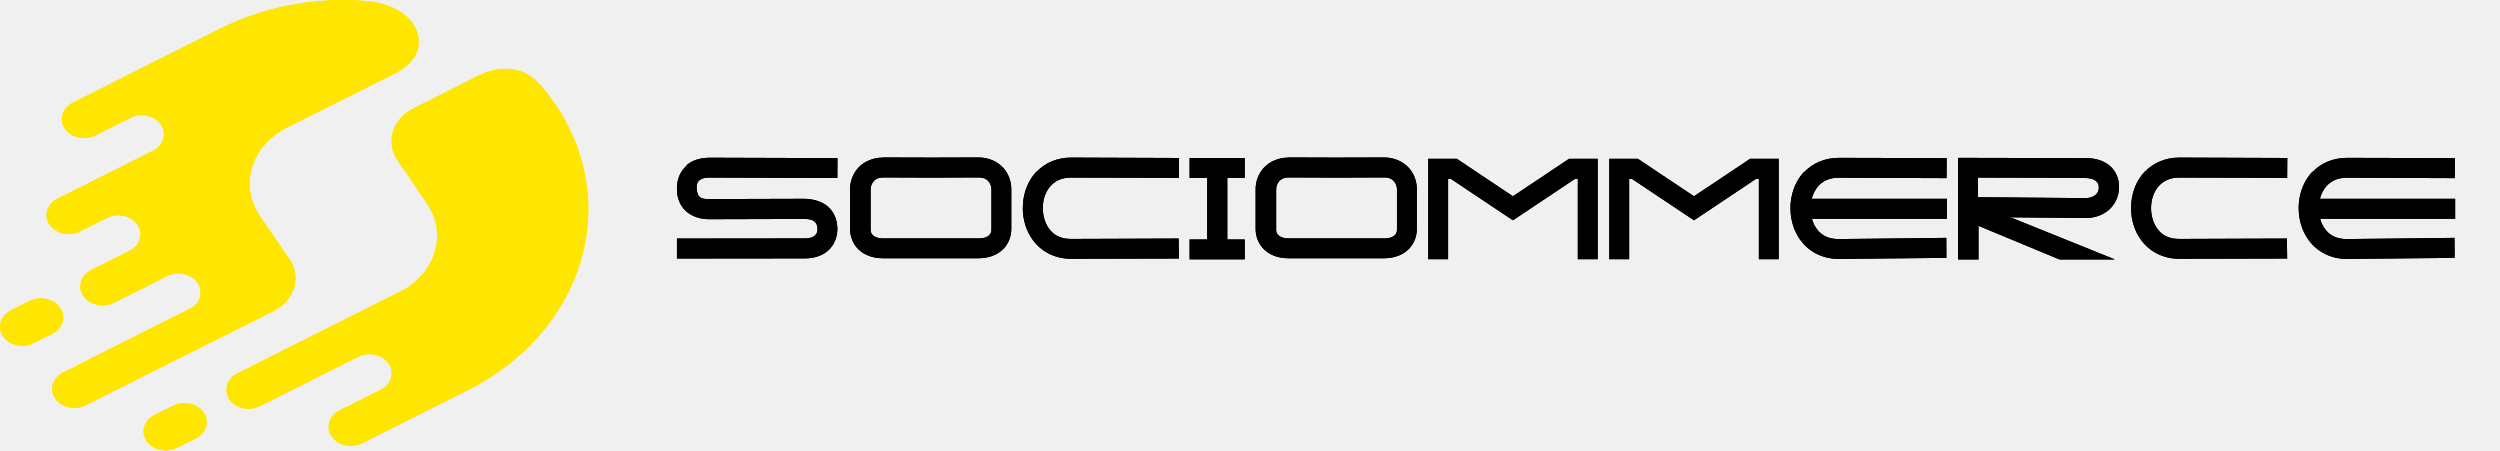
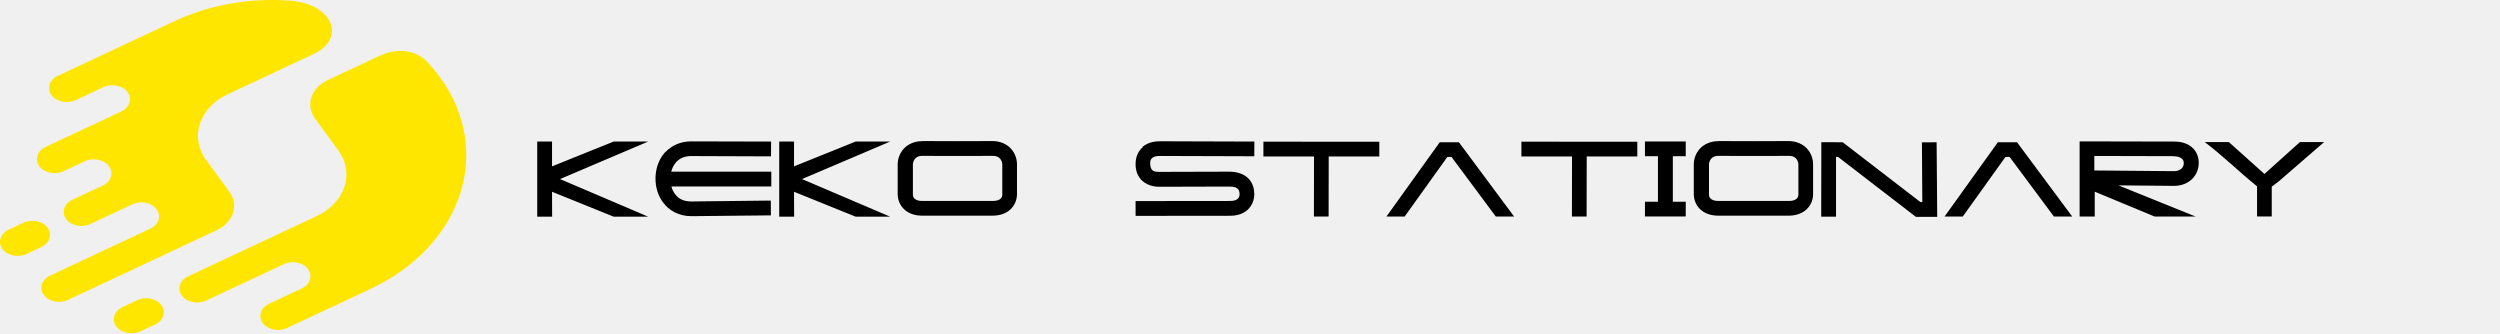
- <svg xmlns="http://www.w3.org/2000/svg" width="222" height="40" viewBox="0 0 222 40" fill="none">
-   <g clip-path="url(#clip0_234_44)">
-     <path fill-rule="evenodd" clip-rule="evenodd" d="M2.635 26.729L0.978 27.556C0.034 28.029 -0.276 29.074 0.276 29.872C0.828 30.68 2.048 30.945 2.98 30.473L4.636 29.645C5.58 29.172 5.891 28.128 5.338 27.33C4.786 26.522 3.567 26.256 2.635 26.729Z" fill="#FFE600" />
-     <path fill-rule="evenodd" clip-rule="evenodd" d="M25.691 22.995L23.09 19.202C21.215 16.463 22.297 12.916 25.495 11.32L35.159 6.473C38.795 4.65 37.334 0.473 32.513 0.089C28.13 -0.266 23.585 0.512 19.501 2.571L6.466 9.113C5.522 9.586 5.212 10.63 5.764 11.428C6.316 12.236 7.536 12.502 8.468 12.03L11.585 10.463C12.529 9.99 13.737 10.266 14.289 11.064C14.841 11.872 14.519 12.906 13.587 13.379L5.108 17.635C4.165 18.108 3.854 19.153 4.406 19.951C4.959 20.759 6.178 21.024 7.11 20.552L9.503 19.35C10.447 18.877 11.655 19.153 12.207 19.951C12.759 20.759 12.437 21.793 11.505 22.266C9.906 23.074 9.71 23.163 8.111 23.97C7.168 24.443 6.857 25.488 7.409 26.286C7.961 27.093 9.181 27.36 10.113 26.887L14.841 24.512C15.773 24.039 16.993 24.315 17.545 25.113C18.097 25.921 17.775 26.956 16.843 27.428L5.603 33.074C4.671 33.547 4.349 34.591 4.901 35.389C5.453 36.187 6.673 36.463 7.605 35.99L24.287 27.616C26.174 26.67 26.807 24.601 25.702 22.985L25.691 22.995Z" fill="#FFE600" />
-     <path fill-rule="evenodd" clip-rule="evenodd" d="M47.93 7.488C46.526 5.872 44.398 5.754 42.465 6.729L36.724 9.616C34.837 10.562 34.204 12.631 35.309 14.246L37.897 18.039C39.773 20.778 38.691 24.325 35.493 25.921C28.992 29.182 27.577 29.892 21.077 33.153C20.145 33.626 19.823 34.67 20.375 35.468C20.928 36.276 22.147 36.542 23.079 36.069L31.811 31.685C32.755 31.212 33.963 31.488 34.515 32.286C35.067 33.094 34.745 34.128 33.813 34.601C32.594 35.212 31.374 35.823 30.154 36.443C29.223 36.916 28.901 37.961 29.453 38.759C30.005 39.557 31.224 39.833 32.156 39.36L41.498 34.67C51.853 29.468 55.327 18.059 49.264 9.192C48.85 8.591 48.413 8.02 47.941 7.478L47.93 7.488Z" fill="#FFE600" />
-     <path fill-rule="evenodd" clip-rule="evenodd" d="M15.382 36.02L13.725 36.847C12.782 37.32 12.471 38.364 13.024 39.162C13.576 39.97 14.795 40.236 15.727 39.763L17.384 38.936C18.327 38.463 18.638 37.419 18.086 36.62C17.534 35.822 16.314 35.547 15.382 36.02Z" fill="#FFE600" />
-     <path d="M60.976 14.714L60.952 14.678C61.468 14.234 62.188 14.006 63.04 14.006C63.088 14.006 63.136 14.006 63.172 14.006C66.904 14.018 70.636 14.03 74.368 14.042C74.368 14.63 74.368 15.218 74.356 15.806C70.624 15.794 66.892 15.782 63.148 15.77H63.136C62.536 15.746 62.26 15.878 62.104 16.01C61.948 16.142 61.876 16.31 61.864 16.55C61.852 16.826 61.9 17.162 62.02 17.342C62.14 17.522 62.272 17.678 62.908 17.678C65.716 17.678 68.524 17.666 71.332 17.654C71.344 17.654 71.344 17.654 71.356 17.654C72.376 17.654 73.204 17.978 73.708 18.53C74.224 19.106 74.368 19.814 74.356 20.39C74.356 20.402 74.356 20.402 74.356 20.402C74.344 21.026 74.116 21.698 73.588 22.202C73.06 22.706 72.268 22.97 71.332 22.946C67.588 22.946 63.856 22.946 60.112 22.958C60.112 22.358 60.112 21.77 60.112 21.182C63.868 21.182 67.624 21.182 71.368 21.17C71.38 21.17 71.38 21.17 71.38 21.17C71.968 21.182 72.232 21.038 72.376 20.906C72.52 20.774 72.592 20.594 72.592 20.354C72.592 20.126 72.532 19.886 72.4 19.742C72.268 19.598 72.028 19.43 71.344 19.442C68.548 19.454 65.74 19.466 62.932 19.466C61.864 19.466 61 18.998 60.568 18.35C60.208 17.822 60.112 17.258 60.112 16.766C60.112 16.658 60.112 16.55 60.124 16.454C60.172 15.842 60.424 15.182 60.976 14.714ZM78.403 13.994L78.475 13.982C78.523 13.982 78.571 13.982 78.619 13.982C79.975 13.994 81.331 13.994 82.687 13.994C84.031 13.994 85.387 13.994 86.743 13.982C86.791 13.982 86.839 13.982 86.887 13.982C87.787 13.982 88.555 14.342 89.047 14.858C89.563 15.41 89.791 16.094 89.803 16.73C89.803 17.174 89.803 17.726 89.803 18.254C89.803 19.31 89.803 20.294 89.803 20.294C89.815 20.954 89.575 21.65 89.035 22.166C88.495 22.682 87.691 22.958 86.743 22.934C86.755 22.934 86.767 22.934 86.767 22.934C85.399 22.934 84.019 22.934 82.639 22.934C81.271 22.934 79.891 22.934 78.523 22.934C78.523 22.934 78.535 22.934 78.547 22.934C78.499 22.934 78.463 22.934 78.415 22.934C77.527 22.934 76.771 22.658 76.255 22.166C75.715 21.65 75.475 20.954 75.487 20.294C75.487 20.294 75.487 19.31 75.487 18.254C75.487 17.726 75.487 17.186 75.487 16.742C75.499 16.106 75.727 15.422 76.243 14.87C76.735 14.354 77.503 13.994 78.403 13.994ZM78.583 15.758H78.559C78.499 15.758 78.427 15.758 78.367 15.758H78.379C77.971 15.77 77.767 15.902 77.599 16.07C77.407 16.274 77.311 16.574 77.311 16.79V16.802C77.311 18.002 77.311 19.214 77.311 20.414C77.311 20.594 77.371 20.762 77.515 20.894C77.671 21.038 77.947 21.182 78.523 21.17C78.523 21.17 78.523 21.17 78.535 21.17C79.663 21.17 80.791 21.17 81.931 21.17C82.183 21.17 82.423 21.17 82.675 21.17C82.915 21.17 83.167 21.17 83.407 21.17C84.547 21.17 85.675 21.17 86.815 21.17C86.815 21.17 86.815 21.17 86.827 21.17C87.403 21.182 87.679 21.038 87.835 20.894C87.979 20.762 88.039 20.594 88.039 20.414C88.039 19.214 88.039 18.002 88.039 16.802V16.79C88.039 16.574 87.943 16.274 87.751 16.07C87.583 15.902 87.379 15.77 86.971 15.758C86.911 15.758 86.851 15.758 86.779 15.758C86.767 15.758 86.767 15.758 86.755 15.758C85.651 15.758 84.535 15.758 83.419 15.77C83.167 15.77 82.927 15.77 82.675 15.77C82.435 15.77 82.183 15.77 81.931 15.77C80.827 15.758 79.711 15.758 78.595 15.758H78.583ZM92.05 15.23L92.062 15.242C92.782 14.486 93.85 13.994 95.11 13.994H95.122C98.314 14.006 101.506 14.018 104.698 14.03C104.686 14.618 104.686 15.206 104.686 15.794C101.494 15.782 98.302 15.77 95.11 15.77C94.282 15.77 93.742 16.046 93.334 16.466C92.926 16.886 92.674 17.498 92.614 18.158C92.542 18.926 92.734 19.73 93.142 20.294C93.55 20.858 94.138 21.218 95.11 21.218C98.29 21.206 101.482 21.194 104.662 21.182C104.662 21.77 104.674 22.358 104.686 22.958C101.494 22.958 98.302 22.97 95.122 22.982C95.11 22.982 95.11 22.982 95.11 22.982C93.634 22.982 92.434 22.298 91.726 21.326C91.114 20.498 90.826 19.49 90.826 18.482C90.826 18.314 90.838 18.134 90.85 17.966C90.946 16.97 91.33 15.986 92.05 15.23ZM105.637 15.794C105.637 15.206 105.637 14.618 105.637 14.03C106.153 14.03 106.681 14.03 107.197 14.03C107.785 14.03 108.385 14.03 108.985 14.03C109.501 14.03 110.017 14.03 110.533 14.03C110.533 14.618 110.533 15.206 110.533 15.794C110.017 15.794 109.501 15.794 108.985 15.794C108.985 17.618 108.985 19.442 108.985 21.266C109.501 21.266 110.017 21.266 110.533 21.266C110.533 21.854 110.533 22.442 110.533 23.03C110.017 23.03 109.501 23.03 108.985 23.03C108.385 23.03 107.785 23.03 107.197 23.03C106.681 23.03 106.153 23.03 105.637 23.03C105.637 22.442 105.637 21.854 105.637 21.266C106.153 21.266 106.681 21.266 107.197 21.266C107.197 19.442 107.197 17.618 107.197 15.794C106.681 15.794 106.153 15.794 105.637 15.794ZM114.415 13.994L114.487 13.982C114.535 13.982 114.583 13.982 114.631 13.982C115.987 13.994 117.343 13.994 118.699 13.994C120.043 13.994 121.399 13.994 122.755 13.982C122.803 13.982 122.851 13.982 122.899 13.982C123.799 13.982 124.567 14.342 125.059 14.858C125.575 15.41 125.803 16.094 125.815 16.73C125.815 17.174 125.815 17.726 125.815 18.254C125.815 19.31 125.815 20.294 125.815 20.294C125.827 20.954 125.587 21.65 125.047 22.166C124.507 22.682 123.703 22.958 122.755 22.934C122.767 22.934 122.779 22.934 122.779 22.934C121.411 22.934 120.031 22.934 118.651 22.934C117.283 22.934 115.903 22.934 114.535 22.934C114.535 22.934 114.547 22.934 114.559 22.934C114.511 22.934 114.475 22.934 114.427 22.934C113.539 22.934 112.783 22.658 112.267 22.166C111.727 21.65 111.487 20.954 111.499 20.294C111.499 20.294 111.499 19.31 111.499 18.254C111.499 17.726 111.499 17.186 111.499 16.742C111.511 16.106 111.739 15.422 112.255 14.87C112.747 14.354 113.515 13.994 114.415 13.994ZM114.595 15.758H114.571C114.511 15.758 114.439 15.758 114.379 15.758H114.391C113.983 15.77 113.779 15.902 113.611 16.07C113.419 16.274 113.323 16.574 113.323 16.79V16.802C113.323 18.002 113.323 19.214 113.323 20.414C113.323 20.594 113.383 20.762 113.527 20.894C113.683 21.038 113.959 21.182 114.535 21.17C114.535 21.17 114.535 21.17 114.547 21.17C115.675 21.17 116.803 21.17 117.943 21.17C118.195 21.17 118.435 21.17 118.687 21.17C118.927 21.17 119.179 21.17 119.419 21.17C120.559 21.17 121.687 21.17 122.827 21.17C122.827 21.17 122.827 21.17 122.839 21.17C123.415 21.182 123.691 21.038 123.847 20.894C123.991 20.762 124.051 20.594 124.051 20.414C124.051 19.214 124.051 18.002 124.051 16.802V16.79C124.051 16.574 123.955 16.274 123.763 16.07C123.595 15.902 123.391 15.77 122.983 15.758C122.923 15.758 122.863 15.758 122.791 15.758C122.779 15.758 122.779 15.758 122.767 15.758C121.663 15.758 120.547 15.758 119.431 15.77C119.179 15.77 118.939 15.77 118.687 15.77C118.447 15.77 118.195 15.77 117.943 15.77C116.839 15.758 115.723 15.758 114.607 15.758H114.595ZM126.826 23.018C126.826 20.054 126.826 17.078 126.826 14.102C127.666 14.102 128.518 14.102 129.37 14.102C131.026 15.218 132.694 16.322 134.35 17.426C136.006 16.322 137.674 15.218 139.33 14.102C140.182 14.102 141.022 14.102 141.874 14.102C141.874 17.078 141.874 20.054 141.874 23.018C141.286 23.018 140.698 23.018 140.11 23.018C140.11 20.642 140.11 18.254 140.11 15.878C140.026 15.878 139.942 15.878 139.87 15.878C138.022 17.102 136.186 18.326 134.35 19.562C132.514 18.326 130.666 17.102 128.83 15.878C128.758 15.878 128.674 15.878 128.59 15.878C128.59 18.254 128.59 20.642 128.59 23.018C128.002 23.018 127.414 23.018 126.826 23.018ZM142.904 23.018C142.904 20.054 142.904 17.078 142.904 14.102C143.744 14.102 144.596 14.102 145.448 14.102C147.104 15.218 148.772 16.322 150.428 17.426C152.084 16.322 153.752 15.218 155.408 14.102C156.26 14.102 157.1 14.102 157.952 14.102C157.952 17.078 157.952 20.054 157.952 23.018C157.364 23.018 156.776 23.018 156.188 23.018C156.188 20.642 156.188 18.254 156.188 15.878C156.104 15.878 156.02 15.878 155.948 15.878C154.1 17.102 152.264 18.326 150.428 19.562C148.592 18.326 146.744 17.102 144.908 15.878C144.836 15.878 144.752 15.878 144.668 15.878C144.668 18.254 144.668 20.642 144.668 23.018C144.08 23.018 143.492 23.018 142.904 23.018ZM160.218 15.242L160.23 15.266C160.95 14.51 162.018 14.018 163.278 14.018C163.278 14.018 163.278 14.018 163.29 14.018C166.482 14.03 169.674 14.042 172.866 14.042C172.854 14.642 172.854 15.23 172.854 15.818C169.662 15.806 166.47 15.794 163.278 15.782C162.45 15.782 161.91 16.058 161.502 16.478C161.214 16.79 160.998 17.198 160.878 17.654C164.886 17.654 168.882 17.654 172.89 17.654C172.89 18.242 172.89 18.83 172.89 19.43C168.894 19.43 164.898 19.43 160.902 19.43C160.986 19.754 161.13 20.054 161.31 20.306C161.718 20.87 162.306 21.23 163.278 21.23C166.458 21.194 169.638 21.158 172.83 21.122C172.83 21.71 172.842 22.298 172.842 22.898C169.662 22.922 166.47 22.958 163.278 22.994C161.802 22.994 160.602 22.31 159.894 21.338C159.282 20.51 158.994 19.502 158.994 18.494C158.994 18.326 158.994 18.146 159.018 17.978C159.114 16.982 159.498 15.998 160.218 15.242ZM173.901 14.018L173.913 14.054C173.913 14.042 173.913 14.03 173.913 14.018C177.645 14.03 181.377 14.03 185.109 14.042C186.009 14.018 186.789 14.246 187.341 14.714C187.893 15.182 188.157 15.866 188.169 16.514C188.169 16.55 188.169 16.574 188.169 16.61C188.169 17.246 187.953 17.906 187.461 18.446C186.945 19.01 186.117 19.382 185.133 19.358C182.925 19.334 180.729 19.31 178.533 19.298C181.629 20.546 184.725 21.794 187.809 23.042C186.177 23.042 184.533 23.042 182.889 23.042C180.489 22.046 178.089 21.05 175.689 20.054C175.689 21.05 175.689 22.046 175.689 23.042C175.677 23.042 175.665 23.042 175.653 23.042C175.065 23.042 174.489 23.042 173.913 23.042C173.901 23.042 173.889 23.042 173.877 23.042C173.877 20.03 173.877 17.018 173.877 14.018C173.889 14.018 173.889 14.018 173.901 14.018ZM185.121 15.806L185.109 15.794C181.953 15.782 178.797 15.782 175.641 15.77C175.641 16.358 175.641 16.934 175.641 17.51C178.821 17.534 181.989 17.57 185.169 17.594C185.169 17.594 185.169 17.594 185.181 17.594C185.805 17.594 186.489 17.27 186.357 16.454C186.285 16.046 185.817 15.806 185.145 15.806C185.133 15.806 185.133 15.806 185.121 15.806ZM190.464 15.23L190.476 15.242C191.196 14.486 192.264 13.994 193.524 13.994H193.536C196.728 14.006 199.92 14.018 203.112 14.03C203.1 14.618 203.1 15.206 203.1 15.794C199.908 15.782 196.716 15.77 193.524 15.77C192.696 15.77 192.156 16.046 191.748 16.466C191.34 16.886 191.088 17.498 191.028 18.158C190.956 18.926 191.148 19.73 191.556 20.294C191.964 20.858 192.552 21.218 193.524 21.218C196.704 21.206 199.896 21.194 203.076 21.182C203.076 21.77 203.088 22.358 203.1 22.958C199.908 22.958 196.716 22.97 193.536 22.982C193.524 22.982 193.524 22.982 193.524 22.982C192.048 22.982 190.848 22.298 190.14 21.326C189.528 20.498 189.24 19.49 189.24 18.482C189.24 18.314 189.252 18.134 189.264 17.966C189.36 16.97 189.744 15.986 190.464 15.23ZM205.347 15.242L205.359 15.266C206.079 14.51 207.147 14.018 208.407 14.018C208.407 14.018 208.407 14.018 208.419 14.018C211.611 14.03 214.803 14.042 217.995 14.042C217.983 14.642 217.983 15.23 217.983 15.818C214.791 15.806 211.599 15.794 208.407 15.782C207.579 15.782 207.039 16.058 206.631 16.478C206.343 16.79 206.127 17.198 206.007 17.654C210.015 17.654 214.011 17.654 218.019 17.654C218.019 18.242 218.019 18.83 218.019 19.43C214.023 19.43 210.027 19.43 206.031 19.43C206.115 19.754 206.259 20.054 206.439 20.306C206.847 20.87 207.435 21.23 208.407 21.23C211.587 21.194 214.767 21.158 217.959 21.122C217.959 21.71 217.971 22.298 217.971 22.898C214.791 22.922 211.599 22.958 208.407 22.994C206.931 22.994 205.731 22.31 205.023 21.338C204.411 20.51 204.123 19.502 204.123 18.494C204.123 18.326 204.123 18.146 204.147 17.978C204.243 16.982 204.627 15.998 205.347 15.242Z" fill="black" />
-     <path fill-rule="evenodd" clip-rule="evenodd" d="M2.635 26.729L0.978 27.556C0.034 28.029 -0.276 29.074 0.276 29.872C0.828 30.68 2.048 30.945 2.98 30.473L4.636 29.645C5.58 29.172 5.891 28.128 5.338 27.33C4.786 26.522 3.567 26.256 2.635 26.729Z" fill="#FFE600" />
-     <path fill-rule="evenodd" clip-rule="evenodd" d="M25.691 22.995L23.09 19.202C21.215 16.463 22.297 12.916 25.495 11.32L35.159 6.473C38.795 4.65 37.334 0.473 32.513 0.089C28.13 -0.266 23.585 0.512 19.501 2.571L6.466 9.113C5.522 9.586 5.212 10.63 5.764 11.428C6.316 12.236 7.536 12.502 8.468 12.03L11.585 10.463C12.529 9.99 13.737 10.266 14.289 11.064C14.841 11.872 14.519 12.906 13.587 13.379L5.108 17.635C4.165 18.108 3.854 19.153 4.406 19.951C4.959 20.759 6.178 21.024 7.11 20.552L9.503 19.35C10.447 18.877 11.655 19.153 12.207 19.951C12.759 20.759 12.437 21.793 11.505 22.266C9.906 23.074 9.71 23.163 8.111 23.97C7.168 24.443 6.857 25.488 7.409 26.286C7.961 27.093 9.181 27.36 10.113 26.887L14.841 24.512C15.773 24.039 16.993 24.315 17.545 25.113C18.097 25.921 17.775 26.956 16.843 27.428L5.603 33.074C4.671 33.547 4.349 34.591 4.901 35.389C5.453 36.187 6.673 36.463 7.605 35.99L24.287 27.616C26.174 26.67 26.807 24.601 25.702 22.985L25.691 22.995Z" fill="#FFE600" />
-     <path fill-rule="evenodd" clip-rule="evenodd" d="M47.93 7.488C46.526 5.872 44.398 5.754 42.465 6.729L36.724 9.616C34.837 10.562 34.204 12.631 35.309 14.246L37.897 18.039C39.773 20.778 38.691 24.325 35.493 25.921C28.992 29.182 27.577 29.892 21.077 33.153C20.145 33.626 19.823 34.67 20.375 35.468C20.928 36.276 22.147 36.542 23.079 36.069L31.811 31.685C32.755 31.212 33.963 31.488 34.515 32.286C35.067 33.094 34.745 34.128 33.813 34.601C32.594 35.212 31.374 35.823 30.154 36.443C29.223 36.916 28.901 37.961 29.453 38.759C30.005 39.557 31.224 39.833 32.156 39.36L41.498 34.67C51.853 29.468 55.327 18.059 49.264 9.192C48.85 8.591 48.413 8.02 47.941 7.478L47.93 7.488Z" fill="#FFE600" />
-     <path fill-rule="evenodd" clip-rule="evenodd" d="M15.382 36.02L13.725 36.847C12.782 37.32 12.471 38.364 13.024 39.162C13.576 39.97 14.795 40.236 15.727 39.763L17.384 38.936C18.327 38.463 18.638 37.419 18.086 36.62C17.534 35.822 16.314 35.547 15.382 36.02Z" fill="#FFE600" />
-     <path d="M60.976 14.714L60.952 14.678C61.468 14.234 62.188 14.006 63.04 14.006C63.088 14.006 63.136 14.006 63.172 14.006C66.904 14.018 70.636 14.03 74.368 14.042C74.368 14.63 74.368 15.218 74.356 15.806C70.624 15.794 66.892 15.782 63.148 15.77H63.136C62.536 15.746 62.26 15.878 62.104 16.01C61.948 16.142 61.876 16.31 61.864 16.55C61.852 16.826 61.9 17.162 62.02 17.342C62.14 17.522 62.272 17.678 62.908 17.678C65.716 17.678 68.524 17.666 71.332 17.654C71.344 17.654 71.344 17.654 71.356 17.654C72.376 17.654 73.204 17.978 73.708 18.53C74.224 19.106 74.368 19.814 74.356 20.39C74.356 20.402 74.356 20.402 74.356 20.402C74.344 21.026 74.116 21.698 73.588 22.202C73.06 22.706 72.268 22.97 71.332 22.946C67.588 22.946 63.856 22.946 60.112 22.958C60.112 22.358 60.112 21.77 60.112 21.182C63.868 21.182 67.624 21.182 71.368 21.17C71.38 21.17 71.38 21.17 71.38 21.17C71.968 21.182 72.232 21.038 72.376 20.906C72.52 20.774 72.592 20.594 72.592 20.354C72.592 20.126 72.532 19.886 72.4 19.742C72.268 19.598 72.028 19.43 71.344 19.442C68.548 19.454 65.74 19.466 62.932 19.466C61.864 19.466 61 18.998 60.568 18.35C60.208 17.822 60.112 17.258 60.112 16.766C60.112 16.658 60.112 16.55 60.124 16.454C60.172 15.842 60.424 15.182 60.976 14.714ZM78.403 13.994L78.475 13.982C78.523 13.982 78.571 13.982 78.619 13.982C79.975 13.994 81.331 13.994 82.687 13.994C84.031 13.994 85.387 13.994 86.743 13.982C86.791 13.982 86.839 13.982 86.887 13.982C87.787 13.982 88.555 14.342 89.047 14.858C89.563 15.41 89.791 16.094 89.803 16.73C89.803 17.174 89.803 17.726 89.803 18.254C89.803 19.31 89.803 20.294 89.803 20.294C89.815 20.954 89.575 21.65 89.035 22.166C88.495 22.682 87.691 22.958 86.743 22.934C86.755 22.934 86.767 22.934 86.767 22.934C85.399 22.934 84.019 22.934 82.639 22.934C81.271 22.934 79.891 22.934 78.523 22.934C78.523 22.934 78.535 22.934 78.547 22.934C78.499 22.934 78.463 22.934 78.415 22.934C77.527 22.934 76.771 22.658 76.255 22.166C75.715 21.65 75.475 20.954 75.487 20.294C75.487 20.294 75.487 19.31 75.487 18.254C75.487 17.726 75.487 17.186 75.487 16.742C75.499 16.106 75.727 15.422 76.243 14.87C76.735 14.354 77.503 13.994 78.403 13.994ZM78.583 15.758H78.559C78.499 15.758 78.427 15.758 78.367 15.758H78.379C77.971 15.77 77.767 15.902 77.599 16.07C77.407 16.274 77.311 16.574 77.311 16.79V16.802C77.311 18.002 77.311 19.214 77.311 20.414C77.311 20.594 77.371 20.762 77.515 20.894C77.671 21.038 77.947 21.182 78.523 21.17C78.523 21.17 78.523 21.17 78.535 21.17C79.663 21.17 80.791 21.17 81.931 21.17C82.183 21.17 82.423 21.17 82.675 21.17C82.915 21.17 83.167 21.17 83.407 21.17C84.547 21.17 85.675 21.17 86.815 21.17C86.815 21.17 86.815 21.17 86.827 21.17C87.403 21.182 87.679 21.038 87.835 20.894C87.979 20.762 88.039 20.594 88.039 20.414C88.039 19.214 88.039 18.002 88.039 16.802V16.79C88.039 16.574 87.943 16.274 87.751 16.07C87.583 15.902 87.379 15.77 86.971 15.758C86.911 15.758 86.851 15.758 86.779 15.758C86.767 15.758 86.767 15.758 86.755 15.758C85.651 15.758 84.535 15.758 83.419 15.77C83.167 15.77 82.927 15.77 82.675 15.77C82.435 15.77 82.183 15.77 81.931 15.77C80.827 15.758 79.711 15.758 78.595 15.758H78.583ZM92.05 15.23L92.062 15.242C92.782 14.486 93.85 13.994 95.11 13.994H95.122C98.314 14.006 101.506 14.018 104.698 14.03C104.686 14.618 104.686 15.206 104.686 15.794C101.494 15.782 98.302 15.77 95.11 15.77C94.282 15.77 93.742 16.046 93.334 16.466C92.926 16.886 92.674 17.498 92.614 18.158C92.542 18.926 92.734 19.73 93.142 20.294C93.55 20.858 94.138 21.218 95.11 21.218C98.29 21.206 101.482 21.194 104.662 21.182C104.662 21.77 104.674 22.358 104.686 22.958C101.494 22.958 98.302 22.97 95.122 22.982C95.11 22.982 95.11 22.982 95.11 22.982C93.634 22.982 92.434 22.298 91.726 21.326C91.114 20.498 90.826 19.49 90.826 18.482C90.826 18.314 90.838 18.134 90.85 17.966C90.946 16.97 91.33 15.986 92.05 15.23ZM105.637 15.794C105.637 15.206 105.637 14.618 105.637 14.03C106.153 14.03 106.681 14.03 107.197 14.03C107.785 14.03 108.385 14.03 108.985 14.03C109.501 14.03 110.017 14.03 110.533 14.03C110.533 14.618 110.533 15.206 110.533 15.794C110.017 15.794 109.501 15.794 108.985 15.794C108.985 17.618 108.985 19.442 108.985 21.266C109.501 21.266 110.017 21.266 110.533 21.266C110.533 21.854 110.533 22.442 110.533 23.03C110.017 23.03 109.501 23.03 108.985 23.03C108.385 23.03 107.785 23.03 107.197 23.03C106.681 23.03 106.153 23.03 105.637 23.03C105.637 22.442 105.637 21.854 105.637 21.266C106.153 21.266 106.681 21.266 107.197 21.266C107.197 19.442 107.197 17.618 107.197 15.794C106.681 15.794 106.153 15.794 105.637 15.794ZM114.415 13.994L114.487 13.982C114.535 13.982 114.583 13.982 114.631 13.982C115.987 13.994 117.343 13.994 118.699 13.994C120.043 13.994 121.399 13.994 122.755 13.982C122.803 13.982 122.851 13.982 122.899 13.982C123.799 13.982 124.567 14.342 125.059 14.858C125.575 15.41 125.803 16.094 125.815 16.73C125.815 17.174 125.815 17.726 125.815 18.254C125.815 19.31 125.815 20.294 125.815 20.294C125.827 20.954 125.587 21.65 125.047 22.166C124.507 22.682 123.703 22.958 122.755 22.934C122.767 22.934 122.779 22.934 122.779 22.934C121.411 22.934 120.031 22.934 118.651 22.934C117.283 22.934 115.903 22.934 114.535 22.934C114.535 22.934 114.547 22.934 114.559 22.934C114.511 22.934 114.475 22.934 114.427 22.934C113.539 22.934 112.783 22.658 112.267 22.166C111.727 21.65 111.487 20.954 111.499 20.294C111.499 20.294 111.499 19.31 111.499 18.254C111.499 17.726 111.499 17.186 111.499 16.742C111.511 16.106 111.739 15.422 112.255 14.87C112.747 14.354 113.515 13.994 114.415 13.994ZM114.595 15.758H114.571C114.511 15.758 114.439 15.758 114.379 15.758H114.391C113.983 15.77 113.779 15.902 113.611 16.07C113.419 16.274 113.323 16.574 113.323 16.79V16.802C113.323 18.002 113.323 19.214 113.323 20.414C113.323 20.594 113.383 20.762 113.527 20.894C113.683 21.038 113.959 21.182 114.535 21.17C114.535 21.17 114.535 21.17 114.547 21.17C115.675 21.17 116.803 21.17 117.943 21.17C118.195 21.17 118.435 21.17 118.687 21.17C118.927 21.17 119.179 21.17 119.419 21.17C120.559 21.17 121.687 21.17 122.827 21.17C122.827 21.17 122.827 21.17 122.839 21.17C123.415 21.182 123.691 21.038 123.847 20.894C123.991 20.762 124.051 20.594 124.051 20.414C124.051 19.214 124.051 18.002 124.051 16.802V16.79C124.051 16.574 123.955 16.274 123.763 16.07C123.595 15.902 123.391 15.77 122.983 15.758C122.923 15.758 122.863 15.758 122.791 15.758C122.779 15.758 122.779 15.758 122.767 15.758C121.663 15.758 120.547 15.758 119.431 15.77C119.179 15.77 118.939 15.77 118.687 15.77C118.447 15.77 118.195 15.77 117.943 15.77C116.839 15.758 115.723 15.758 114.607 15.758H114.595ZM126.826 23.018C126.826 20.054 126.826 17.078 126.826 14.102C127.666 14.102 128.518 14.102 129.37 14.102C131.026 15.218 132.694 16.322 134.35 17.426C136.006 16.322 137.674 15.218 139.33 14.102C140.182 14.102 141.022 14.102 141.874 14.102C141.874 17.078 141.874 20.054 141.874 23.018C141.286 23.018 140.698 23.018 140.11 23.018C140.11 20.642 140.11 18.254 140.11 15.878C140.026 15.878 139.942 15.878 139.87 15.878C138.022 17.102 136.186 18.326 134.35 19.562C132.514 18.326 130.666 17.102 128.83 15.878C128.758 15.878 128.674 15.878 128.59 15.878C128.59 18.254 128.59 20.642 128.59 23.018C128.002 23.018 127.414 23.018 126.826 23.018ZM142.904 23.018C142.904 20.054 142.904 17.078 142.904 14.102C143.744 14.102 144.596 14.102 145.448 14.102C147.104 15.218 148.772 16.322 150.428 17.426C152.084 16.322 153.752 15.218 155.408 14.102C156.26 14.102 157.1 14.102 157.952 14.102C157.952 17.078 157.952 20.054 157.952 23.018C157.364 23.018 156.776 23.018 156.188 23.018C156.188 20.642 156.188 18.254 156.188 15.878C156.104 15.878 156.02 15.878 155.948 15.878C154.1 17.102 152.264 18.326 150.428 19.562C148.592 18.326 146.744 17.102 144.908 15.878C144.836 15.878 144.752 15.878 144.668 15.878C144.668 18.254 144.668 20.642 144.668 23.018C144.08 23.018 143.492 23.018 142.904 23.018ZM160.218 15.242L160.23 15.266C160.95 14.51 162.018 14.018 163.278 14.018C163.278 14.018 163.278 14.018 163.29 14.018C166.482 14.03 169.674 14.042 172.866 14.042C172.854 14.642 172.854 15.23 172.854 15.818C169.662 15.806 166.47 15.794 163.278 15.782C162.45 15.782 161.91 16.058 161.502 16.478C161.214 16.79 160.998 17.198 160.878 17.654C164.886 17.654 168.882 17.654 172.89 17.654C172.89 18.242 172.89 18.83 172.89 19.43C168.894 19.43 164.898 19.43 160.902 19.43C160.986 19.754 161.13 20.054 161.31 20.306C161.718 20.87 162.306 21.23 163.278 21.23C166.458 21.194 169.638 21.158 172.83 21.122C172.83 21.71 172.842 22.298 172.842 22.898C169.662 22.922 166.47 22.958 163.278 22.994C161.802 22.994 160.602 22.31 159.894 21.338C159.282 20.51 158.994 19.502 158.994 18.494C158.994 18.326 158.994 18.146 159.018 17.978C159.114 16.982 159.498 15.998 160.218 15.242ZM173.901 14.018L173.913 14.054C173.913 14.042 173.913 14.03 173.913 14.018C177.645 14.03 181.377 14.03 185.109 14.042C186.009 14.018 186.789 14.246 187.341 14.714C187.893 15.182 188.157 15.866 188.169 16.514C188.169 16.55 188.169 16.574 188.169 16.61C188.169 17.246 187.953 17.906 187.461 18.446C186.945 19.01 186.117 19.382 185.133 19.358C182.925 19.334 180.729 19.31 178.533 19.298C181.629 20.546 184.725 21.794 187.809 23.042C186.177 23.042 184.533 23.042 182.889 23.042C180.489 22.046 178.089 21.05 175.689 20.054C175.689 21.05 175.689 22.046 175.689 23.042C175.677 23.042 175.665 23.042 175.653 23.042C175.065 23.042 174.489 23.042 173.913 23.042C173.901 23.042 173.889 23.042 173.877 23.042C173.877 20.03 173.877 17.018 173.877 14.018C173.889 14.018 173.889 14.018 173.901 14.018ZM185.121 15.806L185.109 15.794C181.953 15.782 178.797 15.782 175.641 15.77C175.641 16.358 175.641 16.934 175.641 17.51C178.821 17.534 181.989 17.57 185.169 17.594C185.169 17.594 185.169 17.594 185.181 17.594C185.805 17.594 186.489 17.27 186.357 16.454C186.285 16.046 185.817 15.806 185.145 15.806C185.133 15.806 185.133 15.806 185.121 15.806ZM190.464 15.23L190.476 15.242C191.196 14.486 192.264 13.994 193.524 13.994H193.536C196.728 14.006 199.92 14.018 203.112 14.03C203.1 14.618 203.1 15.206 203.1 15.794C199.908 15.782 196.716 15.77 193.524 15.77C192.696 15.77 192.156 16.046 191.748 16.466C191.34 16.886 191.088 17.498 191.028 18.158C190.956 18.926 191.148 19.73 191.556 20.294C191.964 20.858 192.552 21.218 193.524 21.218C196.704 21.206 199.896 21.194 203.076 21.182C203.076 21.77 203.088 22.358 203.1 22.958C199.908 22.958 196.716 22.97 193.536 22.982C193.524 22.982 193.524 22.982 193.524 22.982C192.048 22.982 190.848 22.298 190.14 21.326C189.528 20.498 189.24 19.49 189.24 18.482C189.24 18.314 189.252 18.134 189.264 17.966C189.36 16.97 189.744 15.986 190.464 15.23ZM205.347 15.242L205.359 15.266C206.079 14.51 207.147 14.018 208.407 14.018C208.407 14.018 208.407 14.018 208.419 14.018C211.611 14.03 214.803 14.042 217.995 14.042C217.983 14.642 217.983 15.23 217.983 15.818C214.791 15.806 211.599 15.794 208.407 15.782C207.579 15.782 207.039 16.058 206.631 16.478C206.343 16.79 206.127 17.198 206.007 17.654C210.015 17.654 214.011 17.654 218.019 17.654C218.019 18.242 218.019 18.83 218.019 19.43C214.023 19.43 210.027 19.43 206.031 19.43C206.115 19.754 206.259 20.054 206.439 20.306C206.847 20.87 207.435 21.23 208.407 21.23C211.587 21.194 214.767 21.158 217.959 21.122C217.959 21.71 217.971 22.298 217.971 22.898C214.791 22.922 211.599 22.958 208.407 22.994C206.931 22.994 205.731 22.31 205.023 21.338C204.411 20.51 204.123 19.502 204.123 18.494C204.123 18.326 204.123 18.146 204.147 17.978C204.243 16.982 204.627 15.998 205.347 15.242Z" fill="black" />
+ <svg xmlns="http://www.w3.org/2000/svg" width="300" height="40" viewBox="0 0 300 40" fill="none">
+   <g clip-path="url(#clip0_228_1065)">
+     <path fill-rule="evenodd" clip-rule="evenodd" d="M2.817 26.725L1.044 27.557C0.04 28.028 -0.3 29.07 0.289 29.873C0.878 30.676 2.181 30.947 3.185 30.477L4.958 29.645C5.962 29.174 6.302 28.132 5.713 27.329C5.124 26.526 3.821 26.255 2.817 26.725Z" fill="#FFE600" />
+     <path fill-rule="evenodd" clip-rule="evenodd" d="M27.514 22.994L24.737 19.206C22.733 16.471 23.892 12.922 27.308 11.32L37.658 6.468C41.551 4.643 39.987 0.468 34.819 0.081C30.128 -0.271 25.261 0.508 20.887 2.558L6.934 9.102C5.93 9.573 5.59 10.615 6.179 11.418C6.767 12.221 8.071 12.492 9.075 12.021L12.415 10.453C13.419 9.983 14.723 10.254 15.312 11.057C15.9 11.86 15.561 12.902 14.557 13.373L5.475 17.629C4.471 18.1 4.131 19.142 4.72 19.945C5.308 20.748 6.612 21.019 7.616 20.549L10.18 19.347C11.184 18.877 12.488 19.148 13.076 19.951C13.665 20.754 13.325 21.796 12.322 22.267C10.61 23.07 10.404 23.168 8.689 23.968C7.685 24.438 7.345 25.481 7.934 26.284C8.522 27.086 9.826 27.358 10.83 26.887L15.897 24.513C16.901 24.043 18.204 24.314 18.793 25.117C19.381 25.92 19.042 26.962 18.038 27.433L6.005 33.072C5.002 33.543 4.662 34.586 5.251 35.388C5.839 36.191 7.143 36.463 8.147 35.992L26.005 27.621C28.02 26.676 28.698 24.6 27.514 22.989V22.994Z" fill="#FFE600" />
+     <path fill-rule="evenodd" clip-rule="evenodd" d="M51.327 7.488C49.821 5.876 47.549 5.755 45.473 6.728L39.319 9.613C37.304 10.557 36.625 12.634 37.81 14.245L40.587 18.034C42.591 20.768 41.435 24.314 38.015 25.92C31.053 29.183 29.544 29.89 22.581 33.156C21.577 33.627 21.238 34.669 21.826 35.472C22.415 36.275 23.719 36.546 24.723 36.076L34.072 31.692C35.076 31.221 36.38 31.493 36.968 32.296C37.557 33.099 37.217 34.141 36.213 34.612C34.906 35.224 33.599 35.836 32.292 36.448C31.288 36.919 30.948 37.961 31.537 38.764C32.126 39.567 33.429 39.838 34.433 39.368L44.44 34.678C55.534 29.477 59.253 18.071 52.753 9.203C52.312 8.602 51.839 8.031 51.33 7.485L51.327 7.488Z" fill="#FFE600" />
+     <path fill-rule="evenodd" clip-rule="evenodd" d="M16.474 36.018L14.701 36.85C13.697 37.32 13.358 38.363 13.947 39.166C14.535 39.968 15.839 40.24 16.843 39.769L18.616 38.937C19.62 38.467 19.959 37.424 19.371 36.621C18.782 35.819 17.478 35.547 16.474 36.018Z" fill="#FFE600" />
+     <path d="M64.468 19.988C64.468 18.992 64.468 17.984 64.468 16.988C65.056 16.988 65.644 16.988 66.244 16.988C66.244 17.984 66.244 18.968 66.244 19.964C68.704 18.968 71.176 17.984 73.636 16.988C75.016 16.988 76.396 16.988 77.776 16.988C74.248 18.488 70.72 19.988 67.204 21.488C70.72 22.988 74.248 24.5 77.776 26C76.396 26 75.016 26 73.636 26C71.176 25.004 68.704 24.008 66.244 23.012C66.244 24.008 66.244 25.004 66.256 26C65.656 26 65.068 26 64.468 26C64.468 23.984 64.468 21.992 64.468 19.988ZM79.884 18.188L79.896 18.212C80.616 17.456 81.684 16.964 82.944 16.964C82.944 16.964 82.944 16.964 82.956 16.964C86.148 16.976 89.34 16.988 92.532 16.988C92.52 17.588 92.52 18.176 92.52 18.764C89.328 18.752 86.136 18.74 82.944 18.728C82.116 18.728 81.576 19.004 81.168 19.424C80.88 19.736 80.664 20.144 80.544 20.6C84.552 20.6 88.548 20.6 92.556 20.6C92.556 21.188 92.556 21.776 92.556 22.376C88.56 22.376 84.564 22.376 80.568 22.376C80.652 22.7 80.796 23 80.976 23.252C81.384 23.816 81.972 24.176 82.944 24.176C86.124 24.14 89.304 24.104 92.496 24.068C92.496 24.656 92.508 25.244 92.508 25.844C89.328 25.868 86.136 25.904 82.944 25.94C81.468 25.94 80.268 25.256 79.56 24.284C78.948 23.456 78.66 22.448 78.66 21.44C78.66 21.272 78.66 21.092 78.684 20.924C78.78 19.928 79.164 18.944 79.884 18.188ZM93.507 19.988C93.507 18.992 93.507 17.984 93.507 16.988C94.095 16.988 94.683 16.988 95.283 16.988C95.283 17.984 95.283 18.968 95.283 19.964C97.743 18.968 100.215 17.984 102.675 16.988C104.055 16.988 105.435 16.988 106.815 16.988C103.287 18.488 99.759 19.988 96.243 21.488C99.759 22.988 103.287 24.5 106.815 26C105.435 26 104.055 26 102.675 26C100.215 25.004 97.743 24.008 95.283 23.012C95.283 24.008 95.283 25.004 95.295 26C94.695 26 94.107 26 93.507 26C93.507 23.984 93.507 21.992 93.507 19.988ZM110.639 16.94L110.711 16.928C110.759 16.928 110.807 16.928 110.855 16.928C112.211 16.94 113.567 16.94 114.923 16.94C116.267 16.94 117.623 16.94 118.979 16.928C119.027 16.928 119.075 16.928 119.123 16.928C120.023 16.928 120.791 17.288 121.283 17.804C121.799 18.356 122.027 19.04 122.039 19.676C122.039 20.12 122.039 20.672 122.039 21.2C122.039 22.256 122.039 23.24 122.039 23.24C122.051 23.9 121.811 24.596 121.271 25.112C120.731 25.628 119.927 25.904 118.979 25.88C118.991 25.88 119.003 25.88 119.003 25.88C117.635 25.88 116.255 25.88 114.875 25.88C113.507 25.88 112.127 25.88 110.759 25.88C110.759 25.88 110.771 25.88 110.783 25.88C110.735 25.88 110.699 25.88 110.651 25.88C109.763 25.88 109.007 25.604 108.491 25.112C107.951 24.596 107.711 23.9 107.723 23.24C107.723 23.24 107.723 22.256 107.723 21.2C107.723 20.672 107.723 20.132 107.723 19.688C107.735 19.052 107.963 18.368 108.479 17.816C108.971 17.3 109.739 16.94 110.639 16.94ZM110.819 18.704H110.795C110.735 18.704 110.663 18.704 110.603 18.704H110.615C110.207 18.716 110.003 18.848 109.835 19.016C109.643 19.22 109.547 19.52 109.547 19.736V19.748C109.547 20.948 109.547 22.16 109.547 23.36C109.547 23.54 109.607 23.708 109.751 23.84C109.907 23.984 110.183 24.128 110.759 24.116C110.759 24.116 110.759 24.116 110.771 24.116C111.899 24.116 113.027 24.116 114.167 24.116C114.419 24.116 114.659 24.116 114.911 24.116C115.151 24.116 115.403 24.116 115.643 24.116C116.783 24.116 117.911 24.116 119.051 24.116C119.051 24.116 119.051 24.116 119.063 24.116C119.639 24.128 119.915 23.984 120.071 23.84C120.215 23.708 120.275 23.54 120.275 23.36C120.275 22.16 120.275 20.948 120.275 19.748V19.736C120.275 19.52 120.179 19.22 119.987 19.016C119.819 18.848 119.615 18.716 119.207 18.704C119.147 18.704 119.087 18.704 119.015 18.704C119.003 18.704 119.003 18.704 118.991 18.704C117.887 18.704 116.771 18.704 115.655 18.716C115.403 18.716 115.163 18.716 114.911 18.716C114.671 18.716 114.419 18.716 114.167 18.716C113.063 18.704 111.947 18.704 110.831 18.704H110.819ZM137.134 17.66L137.11 17.624C137.626 17.18 138.346 16.952 139.198 16.952C139.246 16.952 139.294 16.952 139.33 16.952C143.062 16.964 146.794 16.976 150.526 16.988C150.526 17.576 150.526 18.164 150.514 18.752C146.782 18.74 143.05 18.728 139.306 18.716H139.294C138.694 18.692 138.418 18.824 138.262 18.956C138.106 19.088 138.034 19.256 138.022 19.496C138.01 19.772 138.058 20.108 138.178 20.288C138.298 20.468 138.43 20.624 139.066 20.624C141.874 20.624 144.682 20.612 147.49 20.6C147.502 20.6 147.502 20.6 147.514 20.6C148.534 20.6 149.362 20.924 149.866 21.476C150.382 22.052 150.526 22.76 150.514 23.336C150.514 23.348 150.514 23.348 150.514 23.348C150.502 23.972 150.274 24.644 149.746 25.148C149.218 25.652 148.426 25.916 147.49 25.892C143.746 25.892 140.014 25.892 136.27 25.904C136.27 25.304 136.27 24.716 136.27 24.128C140.026 24.128 143.782 24.128 147.526 24.116C147.538 24.116 147.538 24.116 147.538 24.116C148.126 24.128 148.39 23.984 148.534 23.852C148.678 23.72 148.75 23.54 148.75 23.3C148.75 23.072 148.69 22.832 148.558 22.688C148.426 22.544 148.186 22.376 147.502 22.388C144.706 22.4 141.898 22.412 139.09 22.412C138.022 22.412 137.158 21.944 136.726 21.296C136.366 20.768 136.27 20.204 136.27 19.712C136.27 19.604 136.27 19.496 136.282 19.4C136.33 18.788 136.582 18.128 137.134 17.66ZM151.609 18.776C151.609 18.188 151.609 17.588 151.609 17C156.241 17 160.873 17.012 165.517 17.012C165.517 17.6 165.517 18.188 165.517 18.776C163.489 18.776 161.461 18.776 159.445 18.776C159.445 21.176 159.433 23.576 159.433 25.988C158.845 25.988 158.257 25.988 157.669 25.988C157.669 23.576 157.681 21.176 157.681 18.776C155.653 18.776 153.625 18.776 151.609 18.776ZM166.372 25.988C168.508 23.012 170.644 20.036 172.768 17.072C173.536 17.072 174.304 17.072 175.072 17.072C177.28 20.048 179.488 23.012 181.696 25.988C180.964 25.988 180.232 25.988 179.5 25.988C177.724 23.6 175.948 21.224 174.184 18.836C174.016 18.836 173.848 18.836 173.68 18.836C171.964 21.224 170.26 23.6 168.556 25.988C167.824 25.988 167.104 25.988 166.372 25.988ZM182.57 18.776C182.57 18.188 182.57 17.588 182.57 17C187.202 17 191.834 17.012 196.478 17.012C196.478 17.6 196.478 18.188 196.478 18.776C194.45 18.776 192.422 18.776 190.406 18.776C190.406 21.176 190.394 23.576 190.394 25.988C189.806 25.988 189.218 25.988 188.63 25.988C188.63 23.576 188.642 21.176 188.642 18.776C186.614 18.776 184.586 18.776 182.57 18.776ZM197.393 18.74C197.393 18.152 197.393 17.564 197.393 16.976C197.909 16.976 198.437 16.976 198.953 16.976C199.541 16.976 200.141 16.976 200.741 16.976C201.257 16.976 201.773 16.976 202.289 16.976C202.289 17.564 202.289 18.152 202.289 18.74C201.773 18.74 201.257 18.74 200.741 18.74C200.741 20.564 200.741 22.388 200.741 24.212C201.257 24.212 201.773 24.212 202.289 24.212C202.289 24.8 202.289 25.388 202.289 25.976C201.773 25.976 201.257 25.976 200.741 25.976C200.141 25.976 199.541 25.976 198.953 25.976C198.437 25.976 197.909 25.976 197.393 25.976C197.393 25.388 197.393 24.8 197.393 24.212C197.909 24.212 198.437 24.212 198.953 24.212C198.953 22.388 198.953 20.564 198.953 18.74C198.437 18.74 197.909 18.74 197.393 18.74ZM206.171 16.94L206.243 16.928C206.291 16.928 206.339 16.928 206.387 16.928C207.743 16.94 209.099 16.94 210.455 16.94C211.799 16.94 213.155 16.94 214.511 16.928C214.559 16.928 214.607 16.928 214.655 16.928C215.555 16.928 216.323 17.288 216.815 17.804C217.331 18.356 217.559 19.04 217.571 19.676C217.571 20.12 217.571 20.672 217.571 21.2C217.571 22.256 217.571 23.24 217.571 23.24C217.583 23.9 217.343 24.596 216.803 25.112C216.263 25.628 215.459 25.904 214.511 25.88C214.523 25.88 214.535 25.88 214.535 25.88C213.167 25.88 211.787 25.88 210.407 25.88C209.039 25.88 207.659 25.88 206.291 25.88C206.291 25.88 206.303 25.88 206.315 25.88C206.267 25.88 206.231 25.88 206.183 25.88C205.295 25.88 204.539 25.604 204.023 25.112C203.483 24.596 203.243 23.9 203.255 23.24C203.255 23.24 203.255 22.256 203.255 21.2C203.255 20.672 203.255 20.132 203.255 19.688C203.267 19.052 203.495 18.368 204.011 17.816C204.503 17.3 205.271 16.94 206.171 16.94ZM206.351 18.704H206.327C206.267 18.704 206.195 18.704 206.135 18.704H206.147C205.739 18.716 205.535 18.848 205.367 19.016C205.175 19.22 205.079 19.52 205.079 19.736V19.748C205.079 20.948 205.079 22.16 205.079 23.36C205.079 23.54 205.139 23.708 205.283 23.84C205.439 23.984 205.715 24.128 206.291 24.116C206.291 24.116 206.291 24.116 206.303 24.116C207.431 24.116 208.559 24.116 209.699 24.116C209.951 24.116 210.191 24.116 210.443 24.116C210.683 24.116 210.935 24.116 211.175 24.116C212.315 24.116 213.443 24.116 214.583 24.116C214.583 24.116 214.583 24.116 214.595 24.116C215.171 24.128 215.447 23.984 215.603 23.84C215.747 23.708 215.807 23.54 215.807 23.36C215.807 22.16 215.807 20.948 215.807 19.748V19.736C215.807 19.52 215.711 19.22 215.519 19.016C215.351 18.848 215.147 18.716 214.739 18.704C214.679 18.704 214.619 18.704 214.547 18.704C214.535 18.704 214.535 18.704 214.523 18.704C213.419 18.704 212.303 18.704 211.187 18.716C210.935 18.716 210.695 18.716 210.443 18.716C210.203 18.716 209.951 18.716 209.699 18.716C208.595 18.704 207.479 18.704 206.363 18.704H206.351ZM218.546 26C218.558 23.012 218.558 20.036 218.558 17.06C219.41 17.06 220.262 17.06 221.126 17.072C224.234 19.46 227.342 21.86 230.45 24.248C230.534 24.248 230.606 24.248 230.678 24.248C230.666 21.86 230.642 19.472 230.63 17.084C231.218 17.072 231.806 17.072 232.394 17.072C232.418 20.048 232.442 23.036 232.466 26.024C231.614 26.024 230.762 26.024 229.91 26.024C226.79 23.624 223.682 21.236 220.574 18.836C220.49 18.836 220.406 18.836 220.322 18.836C220.322 21.224 220.322 23.612 220.322 26C219.734 26 219.146 26 218.546 26ZM233.345 25.988C235.481 23.012 237.617 20.036 239.741 17.072C240.509 17.072 241.277 17.072 242.045 17.072C244.253 20.048 246.461 23.012 248.669 25.988C247.937 25.988 247.205 25.988 246.473 25.988C244.697 23.6 242.921 21.224 241.157 18.836C240.989 18.836 240.821 18.836 240.653 18.836C238.937 21.224 237.233 23.6 235.529 25.988C234.797 25.988 234.077 25.988 233.345 25.988ZM249.579 16.964L249.591 17C249.591 16.988 249.591 16.976 249.591 16.964C253.323 16.976 257.055 16.976 260.787 16.988C261.687 16.964 262.467 17.192 263.019 17.66C263.571 18.128 263.835 18.812 263.847 19.46C263.847 19.496 263.847 19.52 263.847 19.556C263.847 20.192 263.631 20.852 263.139 21.392C262.623 21.956 261.795 22.328 260.811 22.304C258.603 22.28 256.407 22.256 254.211 22.244C257.307 23.492 260.403 24.74 263.487 25.988C261.855 25.988 260.211 25.988 258.567 25.988C256.167 24.992 253.767 23.996 251.367 23C251.367 23.996 251.367 24.992 251.367 25.988C251.355 25.988 251.343 25.988 251.331 25.988C250.743 25.988 250.167 25.988 249.591 25.988C249.579 25.988 249.567 25.988 249.555 25.988C249.555 22.976 249.555 19.964 249.555 16.964C249.567 16.964 249.567 16.964 249.579 16.964ZM260.799 18.752L260.787 18.74C257.631 18.728 254.475 18.728 251.319 18.716C251.319 19.304 251.319 19.88 251.319 20.456C254.499 20.48 257.667 20.516 260.847 20.54C260.847 20.54 260.847 20.54 260.859 20.54C261.483 20.54 262.167 20.216 262.035 19.4C261.963 18.992 261.495 18.752 260.823 18.752C260.811 18.752 260.811 18.752 260.799 18.752ZM270.846 22.376L270.834 22.352C268.746 20.66 266.658 18.62 264.57 17.048C265.53 17.048 266.502 17.048 267.462 17.048C268.89 18.32 270.306 19.604 271.734 20.876C273.15 19.604 274.578 18.32 275.994 17.048C276.966 17.048 277.926 17.048 278.898 17.048C277.074 18.62 275.262 20.192 273.45 21.764C273.174 21.98 272.898 22.184 272.61 22.4C272.61 23.588 272.61 24.776 272.61 25.976C272.022 25.976 271.434 25.976 270.846 25.976C270.846 24.776 270.846 23.576 270.846 22.376Z" fill="black" />
  </g>
  <defs>
-     <clipPath id="clip0_234_44">
-       <rect width="222" height="40" fill="white" />
+     <clipPath id="clip0_228_1065">
+       <rect width="300" height="40" fill="white" />
    </clipPath>
  </defs>
</svg>
